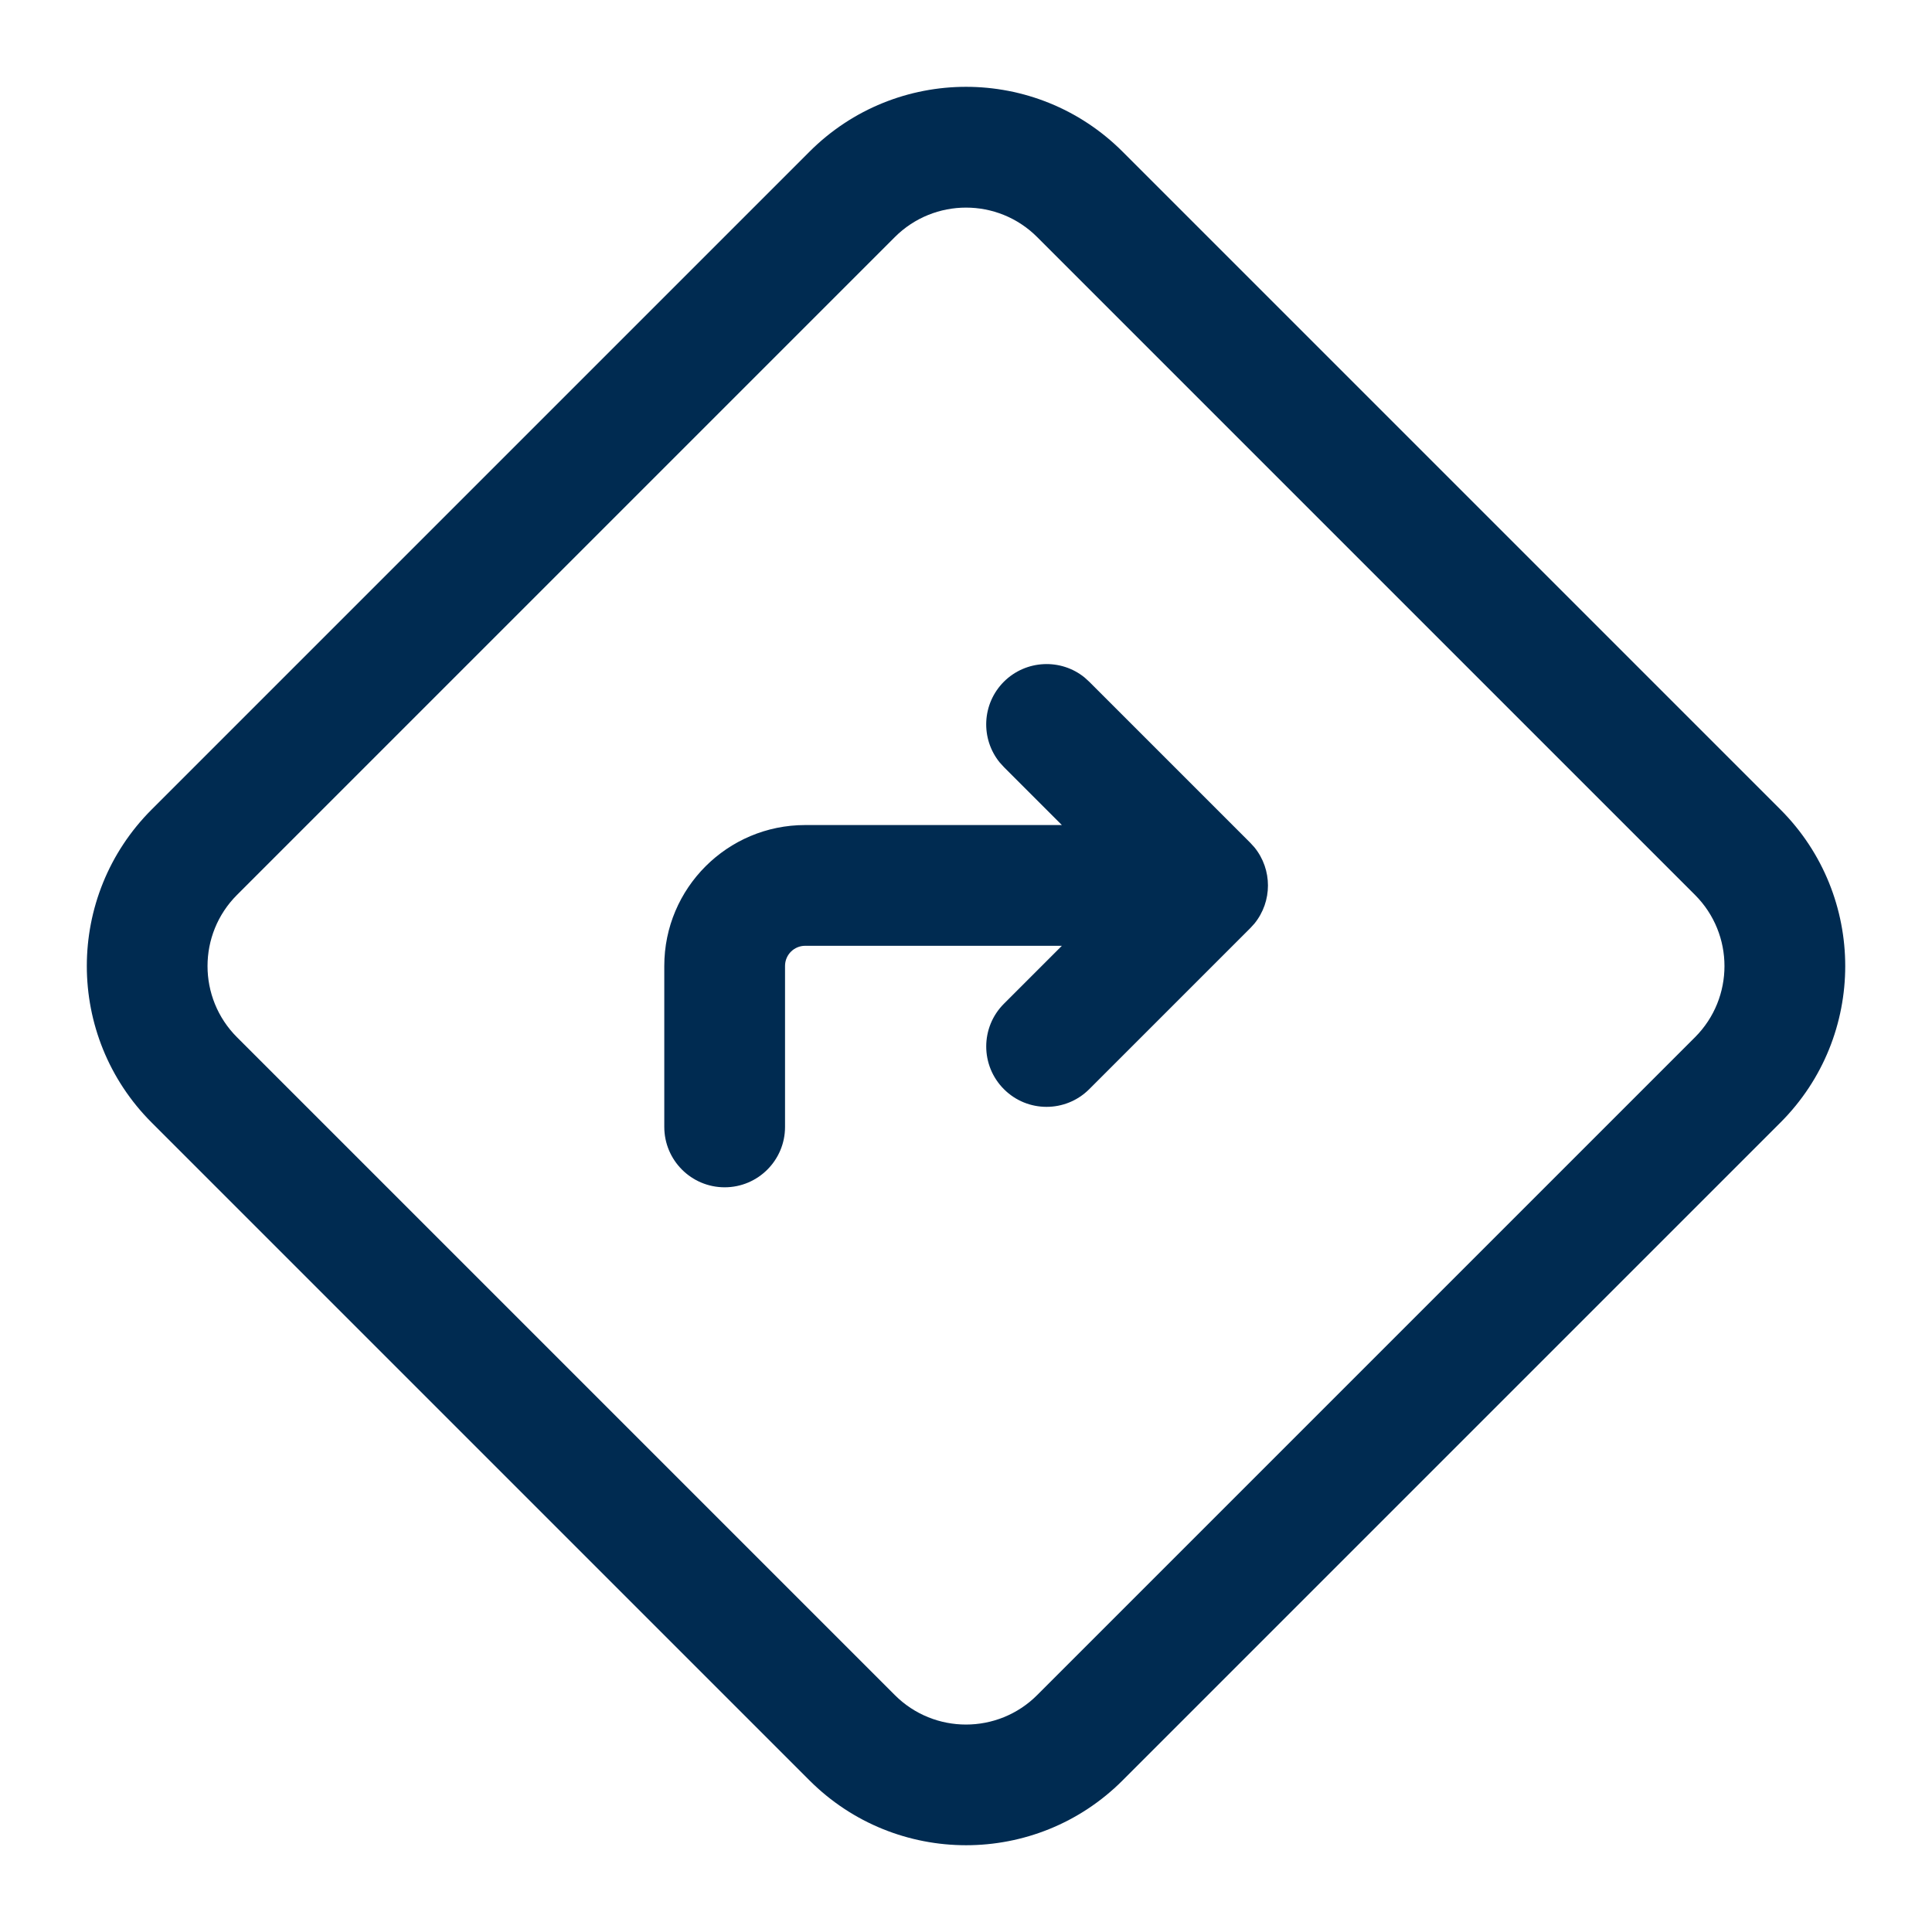
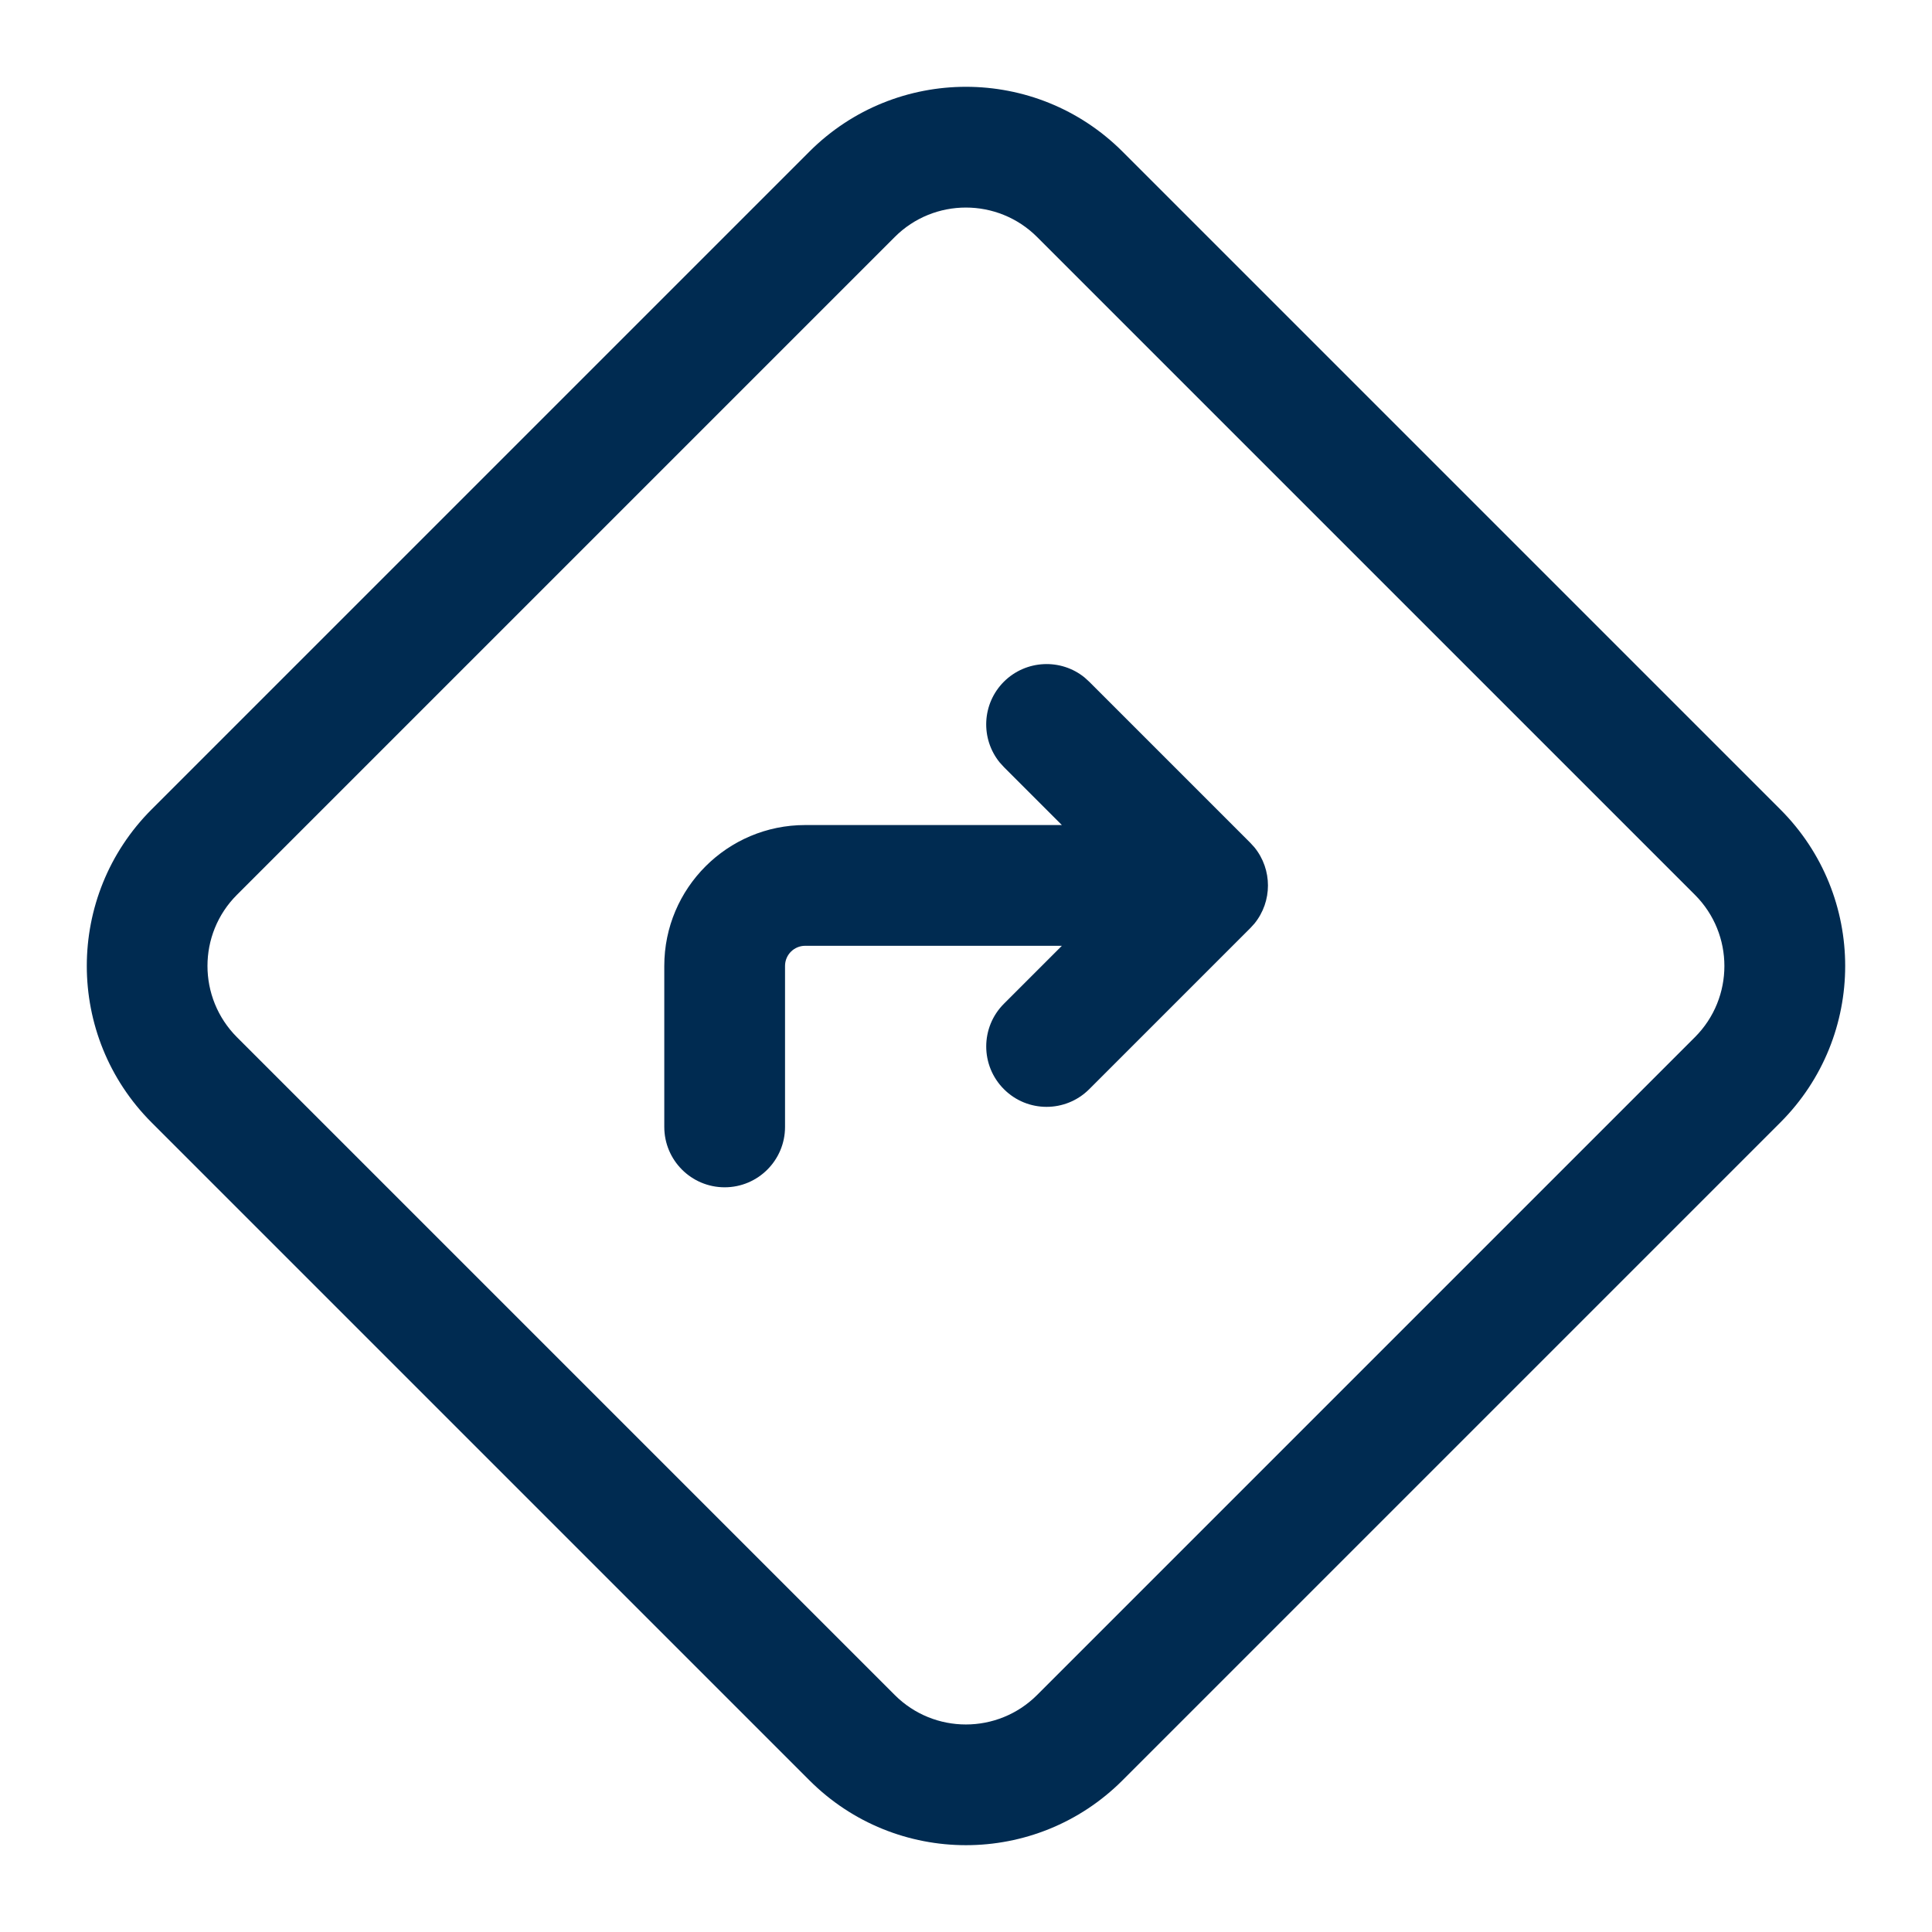
<svg xmlns="http://www.w3.org/2000/svg" width="24" height="24" viewBox="0 0 24 24" fill="none">
-   <path d="M10.056,1.884c1.074,-1.074 2.815,-1.074 3.889,0l8.172,8.172c1.073,1.074 1.074,2.815 0,3.889l-8.172,8.172c-1.074,1.074 -2.815,1.073 -3.889,0l-8.172,-8.172c-1.074,-1.074 -1.074,-2.815 0,-3.889zM12.884,2.945c-0.488,-0.488 -1.279,-0.488 -1.768,0l-8.172,8.172c-0.488,0.488 -0.488,1.28 0,1.768l8.172,8.172c0.488,0.488 1.28,0.488 1.768,0l8.172,-8.172c0.488,-0.488 0.488,-1.28 0,-1.768zM12.47,8.469c0.275,-0.274 0.71,-0.292 1.004,-0.052l0.057,0.052l2,2l0.052,0.057c0.224,0.275 0.224,0.672 0,0.947l-0.052,0.057l-2,2c-0.293,0.293 -0.768,0.293 -1.06,0c-0.293,-0.293 -0.293,-0.768 0,-1.061l0.72,-0.72h-3.189c-0.138,0 -0.25,0.112 -0.25,0.25v2c0,0.414 -0.336,0.75 -0.75,0.75c-0.414,0 -0.75,-0.336 -0.75,-0.75v-2c0,-0.966 0.784,-1.75 1.75,-1.75h3.189l-0.72,-0.72l-0.052,-0.057c-0.24,-0.295 -0.223,-0.729 0.052,-1.004z" fill="#002B51" />
+   <path d="M10.055,1.883c1.074,-1.073 2.815,-1.073 3.889,0l8.172,8.172c1.074,1.074 1.074,2.815 0,3.889l-8.172,8.172c-1.074,1.074 -2.815,1.074 -3.889,0l-8.172,-8.172c-1.073,-1.074 -1.073,-2.815 0,-3.889zM12.883,2.944c-0.488,-0.487 -1.28,-0.488 -1.768,0l-8.172,8.172c-0.488,0.488 -0.487,1.279 0,1.768l8.172,8.172c0.488,0.488 1.279,0.488 1.768,0l8.172,-8.172c0.488,-0.488 0.488,-1.28 0,-1.768zM12.47,8.469c0.275,-0.274 0.71,-0.292 1.004,-0.052l0.057,0.052l2,2l0.052,0.057c0.224,0.275 0.224,0.672 0,0.947l-0.052,0.057l-2,2c-0.293,0.293 -0.768,0.293 -1.06,0c-0.293,-0.293 -0.293,-0.768 0,-1.061l0.72,-0.72h-3.189c-0.138,0 -0.25,0.112 -0.25,0.25v2c0,0.414 -0.336,0.75 -0.75,0.75c-0.414,0 -0.75,-0.336 -0.75,-0.75v-2c0,-0.966 0.784,-1.75 1.75,-1.75h3.189l-0.72,-0.72l-0.052,-0.057c-0.24,-0.295 -0.223,-0.729 0.052,-1.004z" fill="#002B51" />
</svg>
